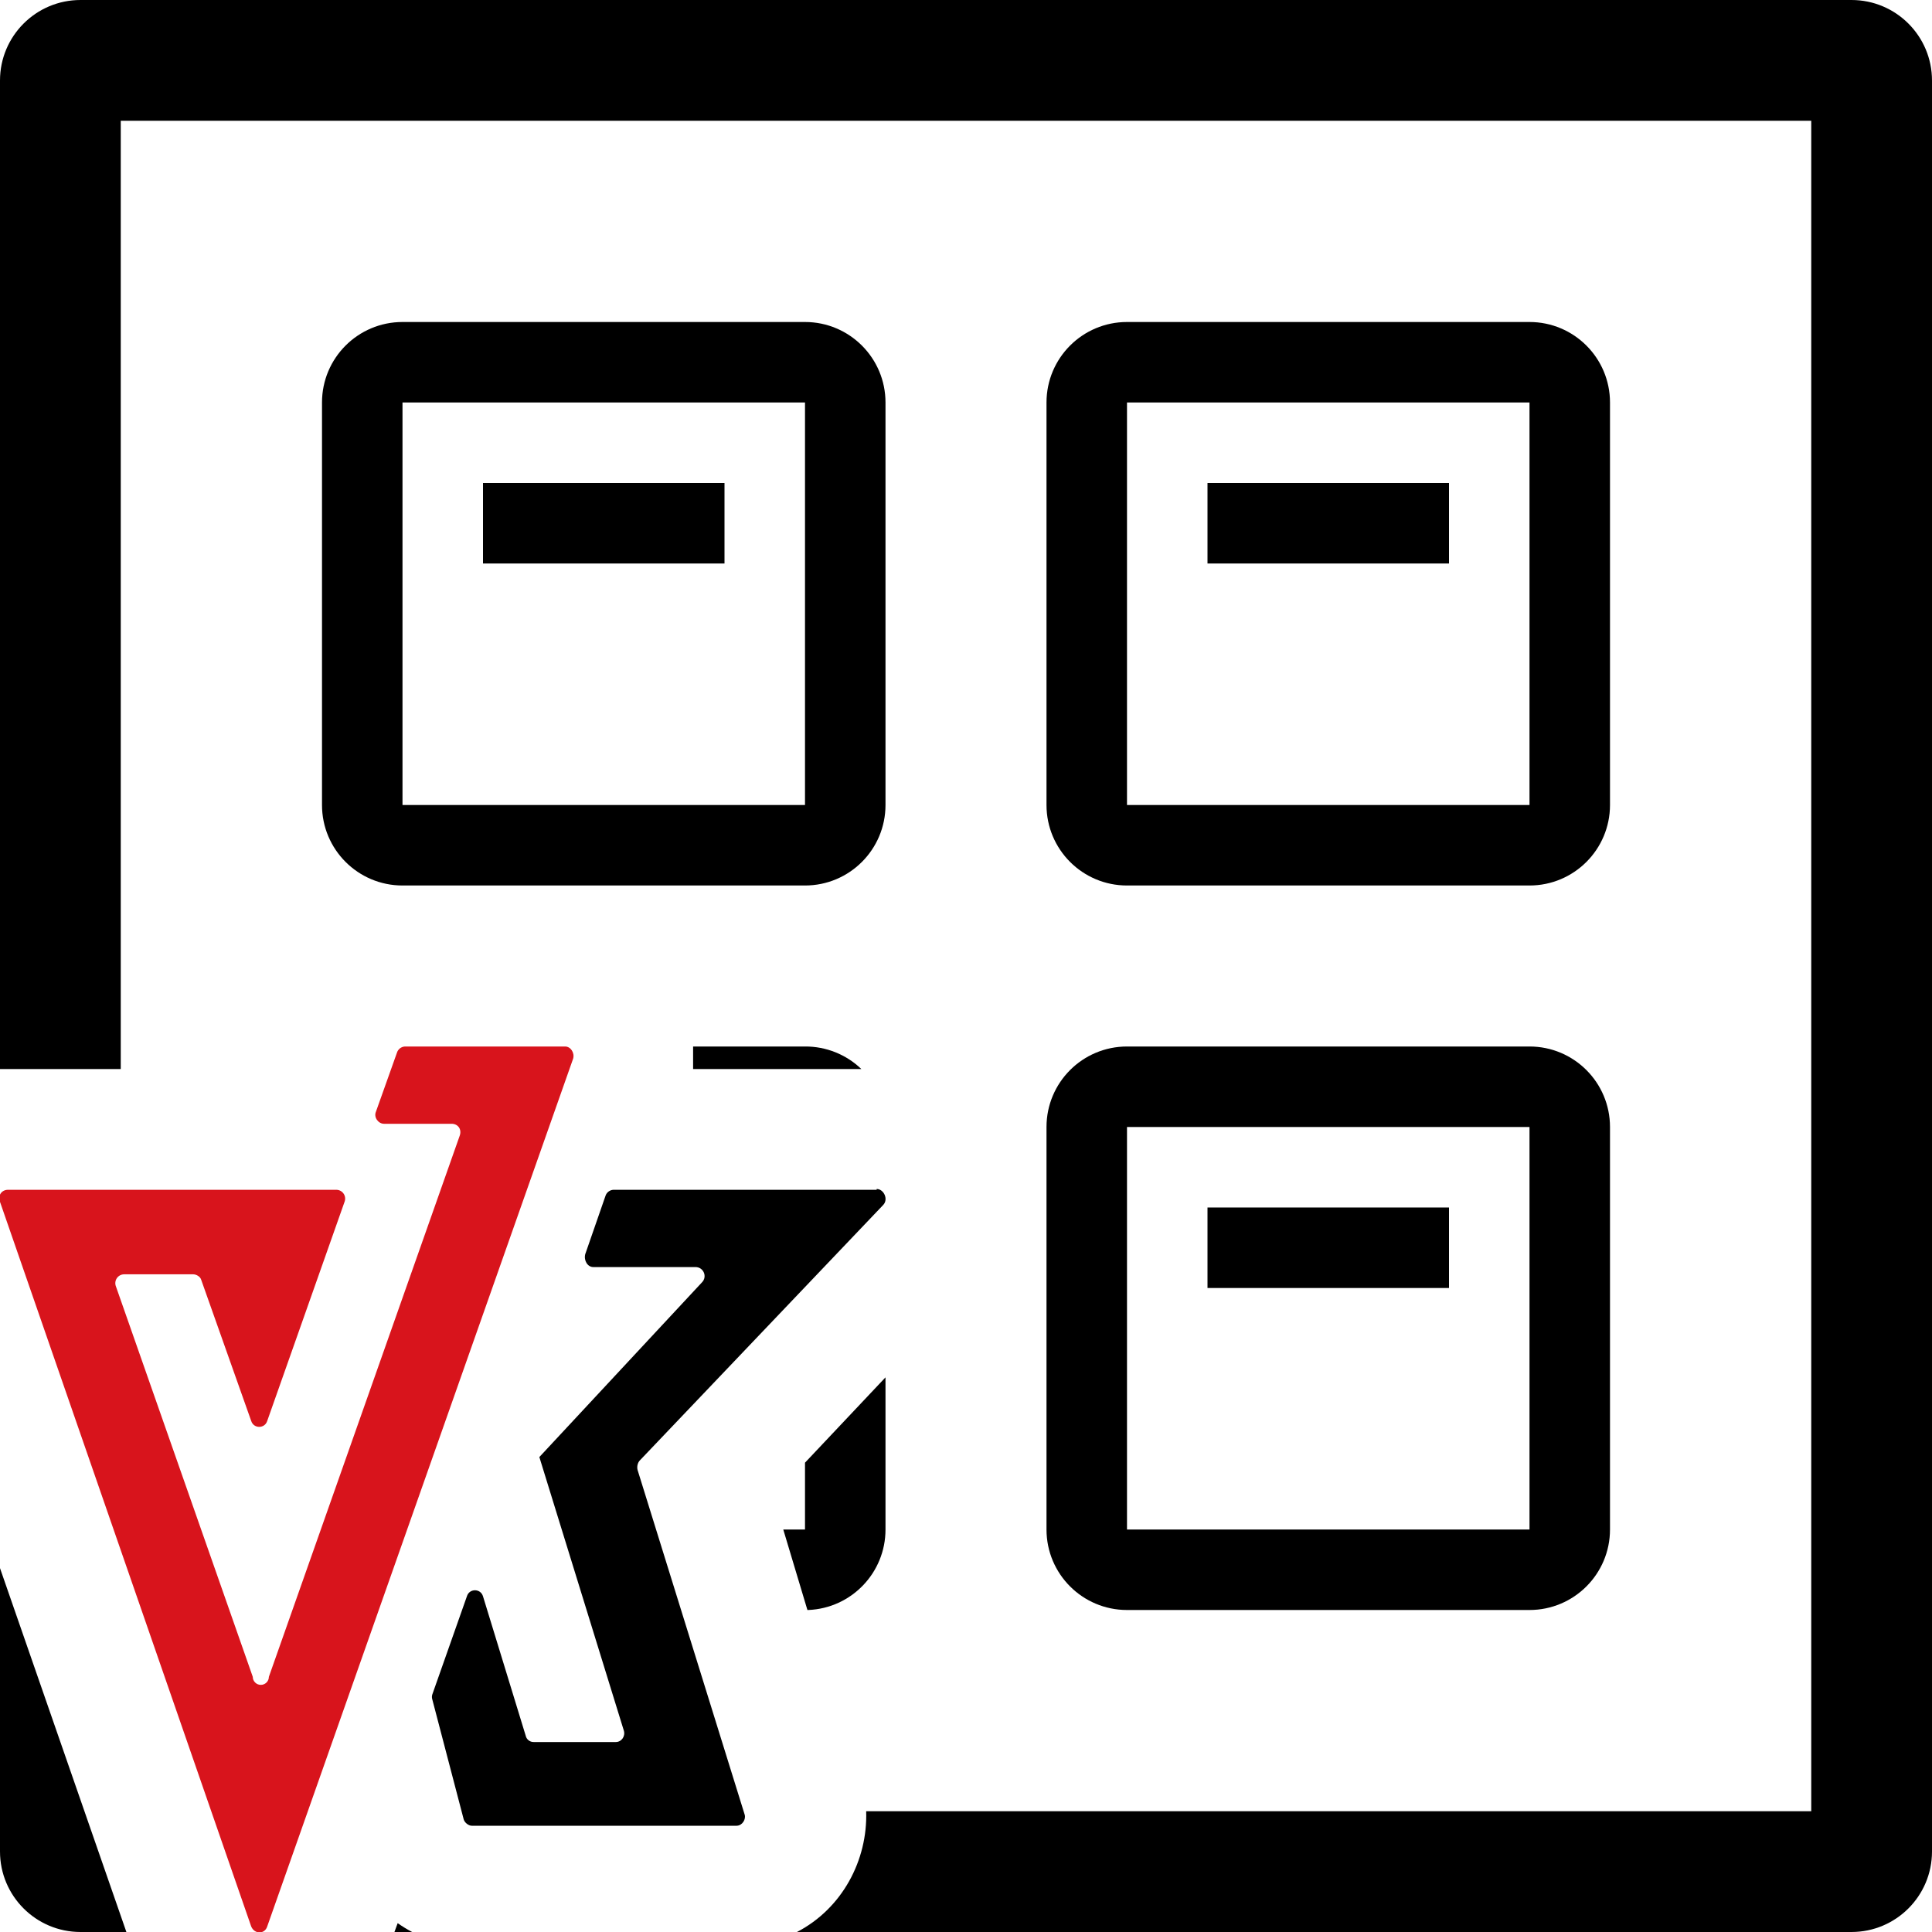
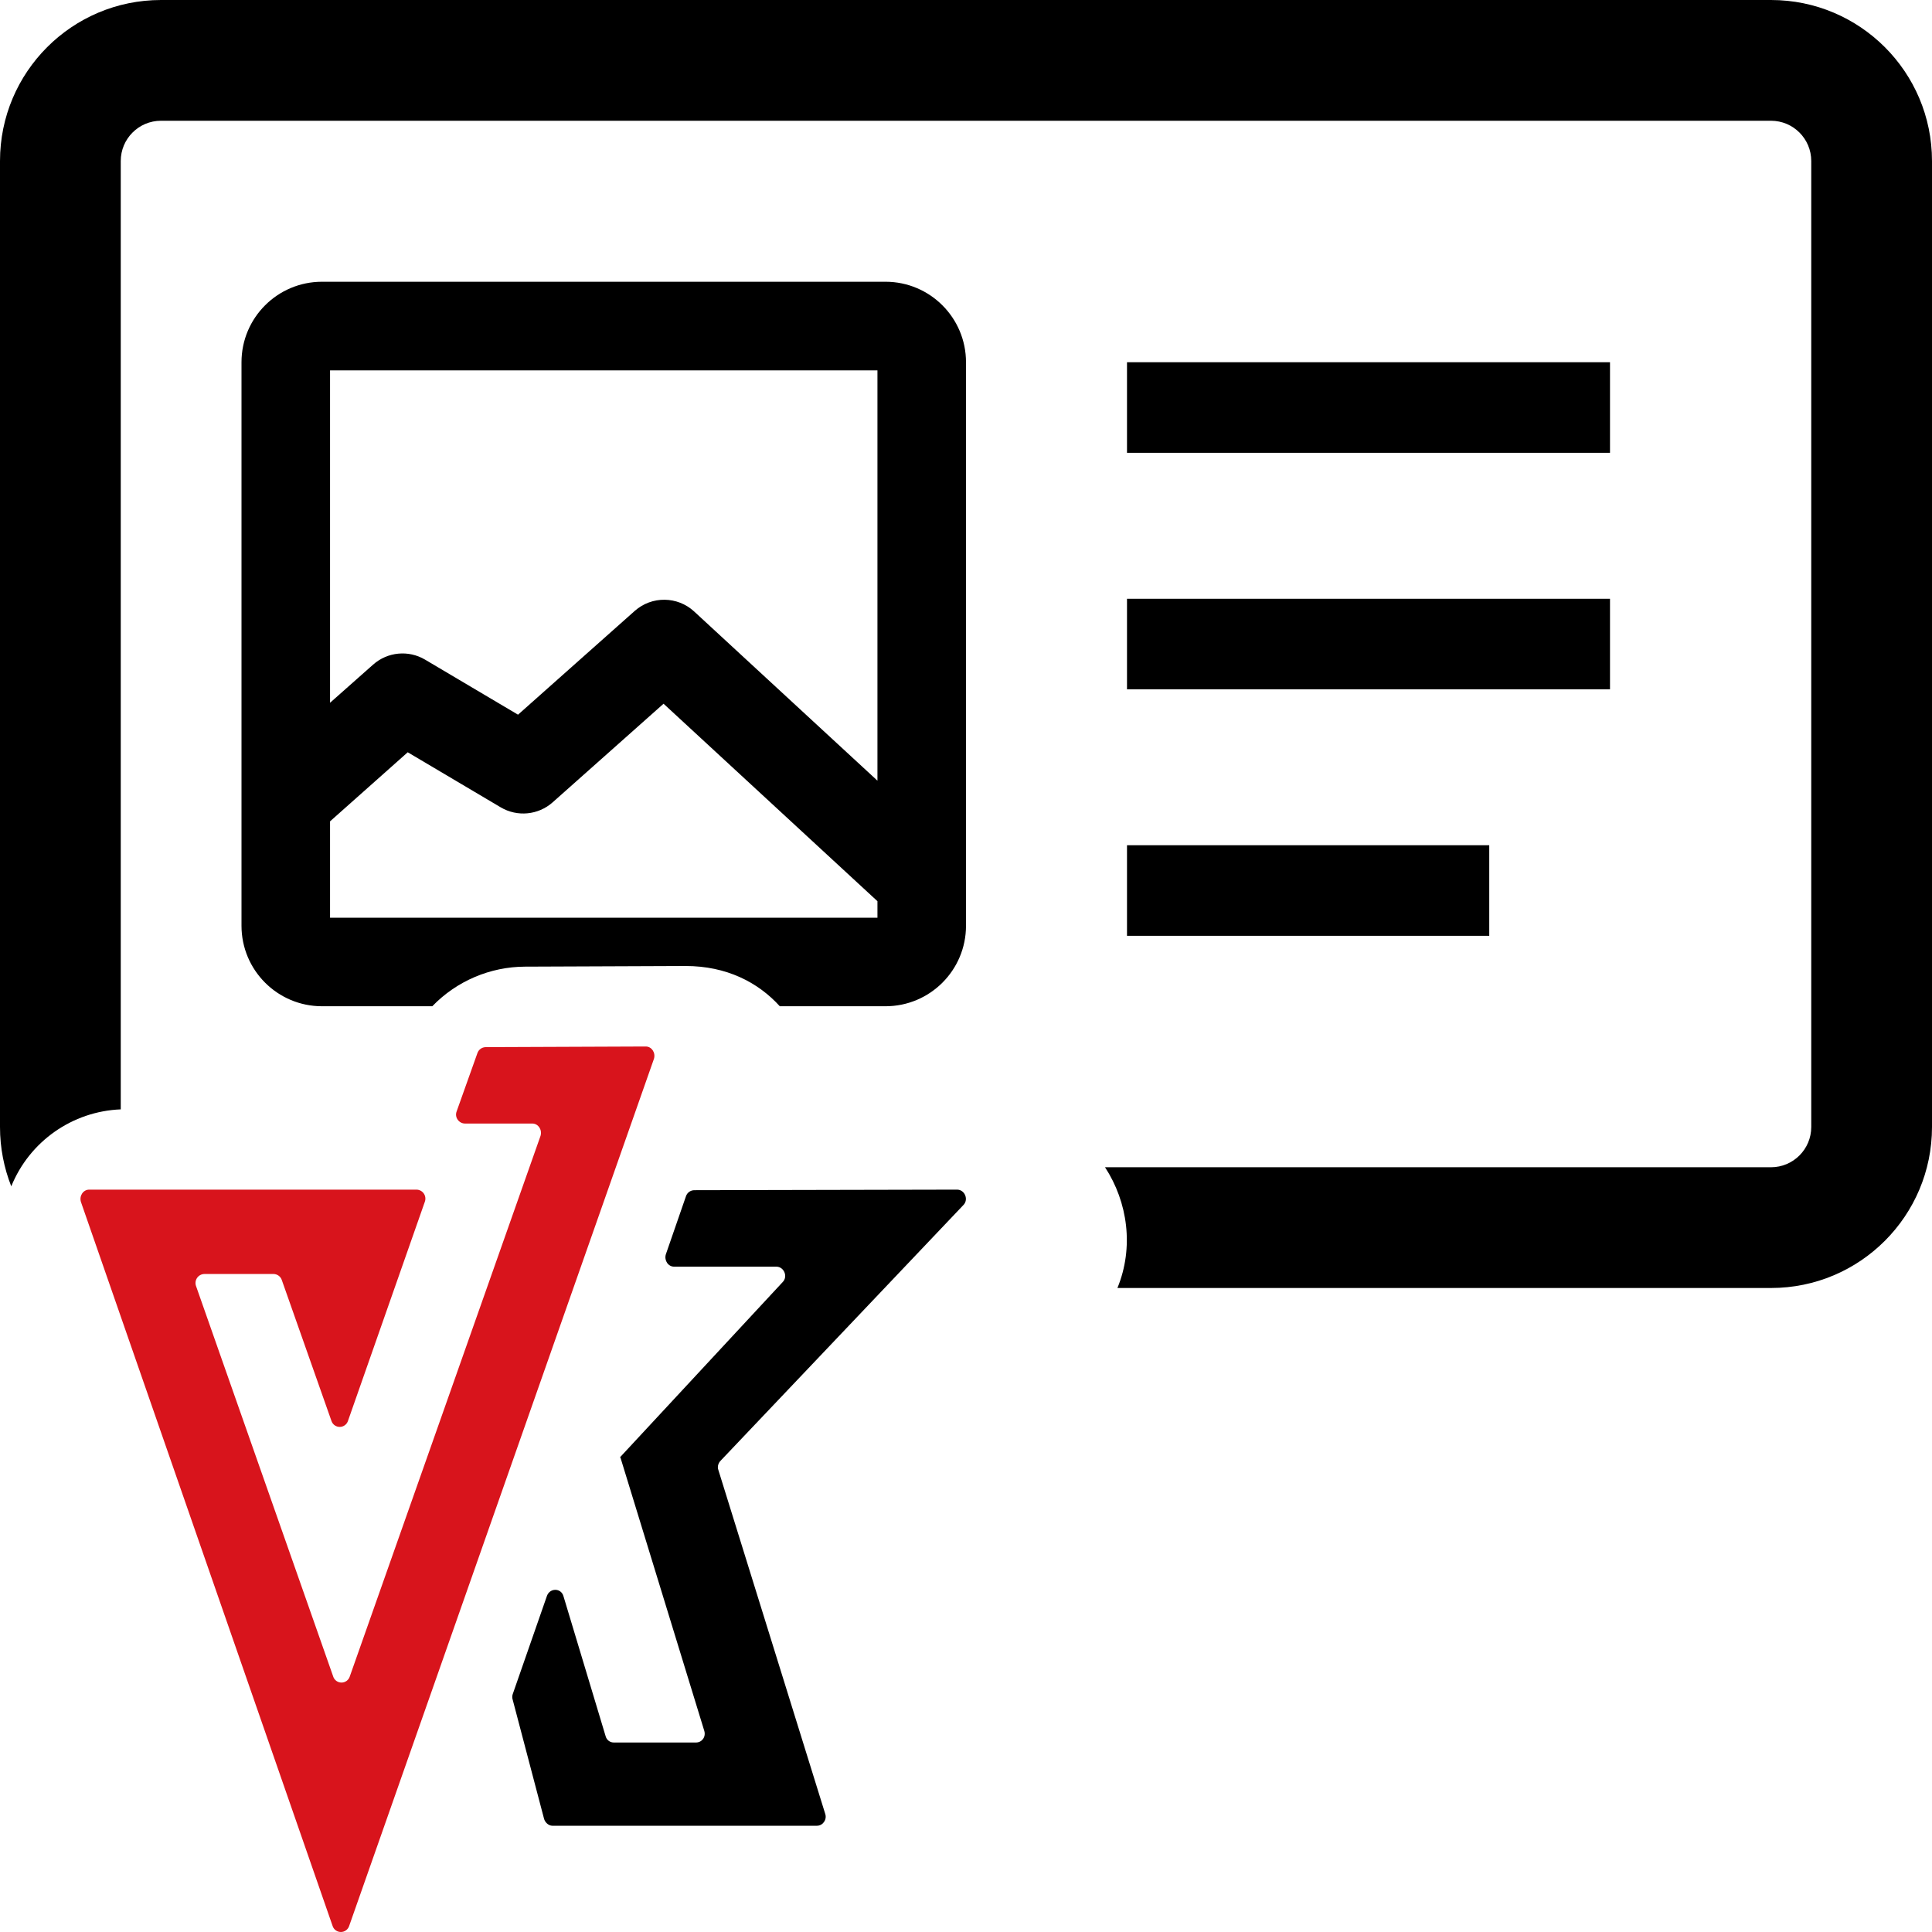
<svg xmlns="http://www.w3.org/2000/svg" width="24" height="24">
-   <path d="M10.76 22.5c.02.61-.3 1.21-.86 1.5H23a1 1 0 001-1V1a1 1 0 00-1-1H1a1 1 0 00-1 1v12.28h1.5V1.5h21v21H10.76z" />
-   <path d="M10.04 20a1 1 0 00.96-1v-1.89l-1 1.06V19h-.27l.3 1zM10.7 13.28H8.61V13H10a1 1 0 01.7.28zM5.12 24a1.57 1.57 0 01-.18-.11L4.9 24h.22zM1.57 24L0 19.48V23a1 1 0 001 1h.57z" />
-   <path fill-rule="evenodd" clip-rule="evenodd" d="M5 4a1 1 0 00-1 1v5a1 1 0 001 1h5a1 1 0 001-1V5a1 1 0 00-1-1H5zm5 1H5v5h5V5zM13 5a1 1 0 011-1h5a1 1 0 011 1v5a1 1 0 01-1 1h-5a1 1 0 01-1-1V5zm1 0h5v5h-5V5zM13 14a1 1 0 011-1h5a1 1 0 011 1v5a1 1 0 01-1 1h-5a1 1 0 01-1-1v-5zm1 0h5v5h-5v-5z" />
-   <path d="M10.89 14.78H7.62a.11.11 0 00-.1.08l-.25.72c-.02.08.03.16.1.16h1.27c.1 0 .15.12.08.19L6.7 18.1l1.05 3.4c.02.07-.03.14-.1.14H6.63a.1.1 0 01-.1-.08L6 19.83c-.03-.1-.17-.1-.2 0l-.43 1.22a.1.1 0 000 .06l.39 1.49c.01.04.06.08.1.08h3.29c.07 0 .12-.08.1-.14l-1.33-4.28c-.01-.04 0-.09.03-.12l3.02-3.17c.07-.07.01-.2-.08-.2z" />
-   <path d="M7.02 13H5.03a.11.11 0 00-.1.08l-.26.73c-.03.07.03.15.1.15h.84c.08 0 .13.07.1.15l-2.37 6.72a.1.1 0 01-.2 0l-1.7-4.85a.11.11 0 01.1-.15h.86c.04 0 .09.03.1.07l.62 1.75c.03.1.17.1.2 0l.96-2.72a.11.11 0 00-.1-.15H.1c-.08 0-.13.07-.1.15l3.12 9c.04.1.17.1.2 0l3.8-10.78c.02-.07-.03-.15-.1-.15z" fill="#D8141C" />
-   <path d="M15 6h3v1h-3zM15 15h3v1h-3zM6 6h3v1H6z" />
+   <path d="m11.89 14.778-3.267.007a.11.11 0 0 0-.102.076l-.25.722c-.022.076.03.152.103.152h1.27c.095 0 .146.122.08.19L7.7 18.105h.007l1.042 3.397c.022.076-.03.144-.103.144h-1.02a.104.104 0 0 1-.102-.076L7 19.83c-.029-.106-.168-.106-.205-.007l-.426 1.223a.109.109 0 0 0 0 .069l.39 1.481c.014.046.058.084.102.084h3.288c.073 0 .125-.076.103-.145l-1.329-4.277c-.014-.038 0-.084.03-.114l3.016-3.176c.066-.069.015-.19-.08-.19Z" />
+   <path fill="#D8141C" d="m8.022 13-1.99.008a.11.11 0 0 0-.102.076l-.257.721c-.03.076.03.152.103.152h.836c.074 0 .125.076.103.152l-2.37 6.717a.108.108 0 0 1-.206 0l-1.703-4.848a.112.112 0 0 1 .103-.152h.859a.11.11 0 0 1 .103.076l.616 1.748a.108.108 0 0 0 .206 0l.954-2.72a.112.112 0 0 0-.103-.152H1.108c-.074 0-.125.076-.103.152l3.127 8.996a.108.108 0 0 0 .205 0l3.787-10.774c.022-.076-.029-.152-.102-.152Z" />
+   <path fill-rule="evenodd" d="M2 0a2 2 0 0 0-2 2v12c0 .26.05.509.14.737a1.534 1.534 0 0 1 1.36-.956V2a.5.5 0 0 1 .5-.5h20a.5.5 0 0 1 .5.5v12a.5.5 0 0 1-.5.5h-8.273c.283.433.361.996.154 1.5H22a2 2 0 0 0 2-2V2a2 2 0 0 0-2-2H2Zm6.517 12c.507 0 .9.202 1.17.5H11a1 1 0 0 0 1-1v-7a1 1 0 0 0-1-1H4a1 1 0 0 0-1 1v7a1 1 0 0 0 1 1h1.37a1.61 1.61 0 0 1 1.153-.492h.005L8.517 12ZM4.1 8.731v-4.13h6.8v5.097L8.623 7.596a.55.55 0 0 0-.738-.007l-1.45 1.289-1.155-.684a.55.55 0 0 0-.645.062L4.1 8.73Zm0 1.472V11.4h6.8v-.205L8.243 8.742 6.865 9.967a.55.55 0 0 1-.645.062l-1.155-.684-.965.858ZM20 4.5h-6v1.125h6V4.5Zm-6 2.938h6v1.125h-6V7.437Zm4.5 3.062H14v1.125h4.5V10.5Z" clip-rule="evenodd" />
</svg>
